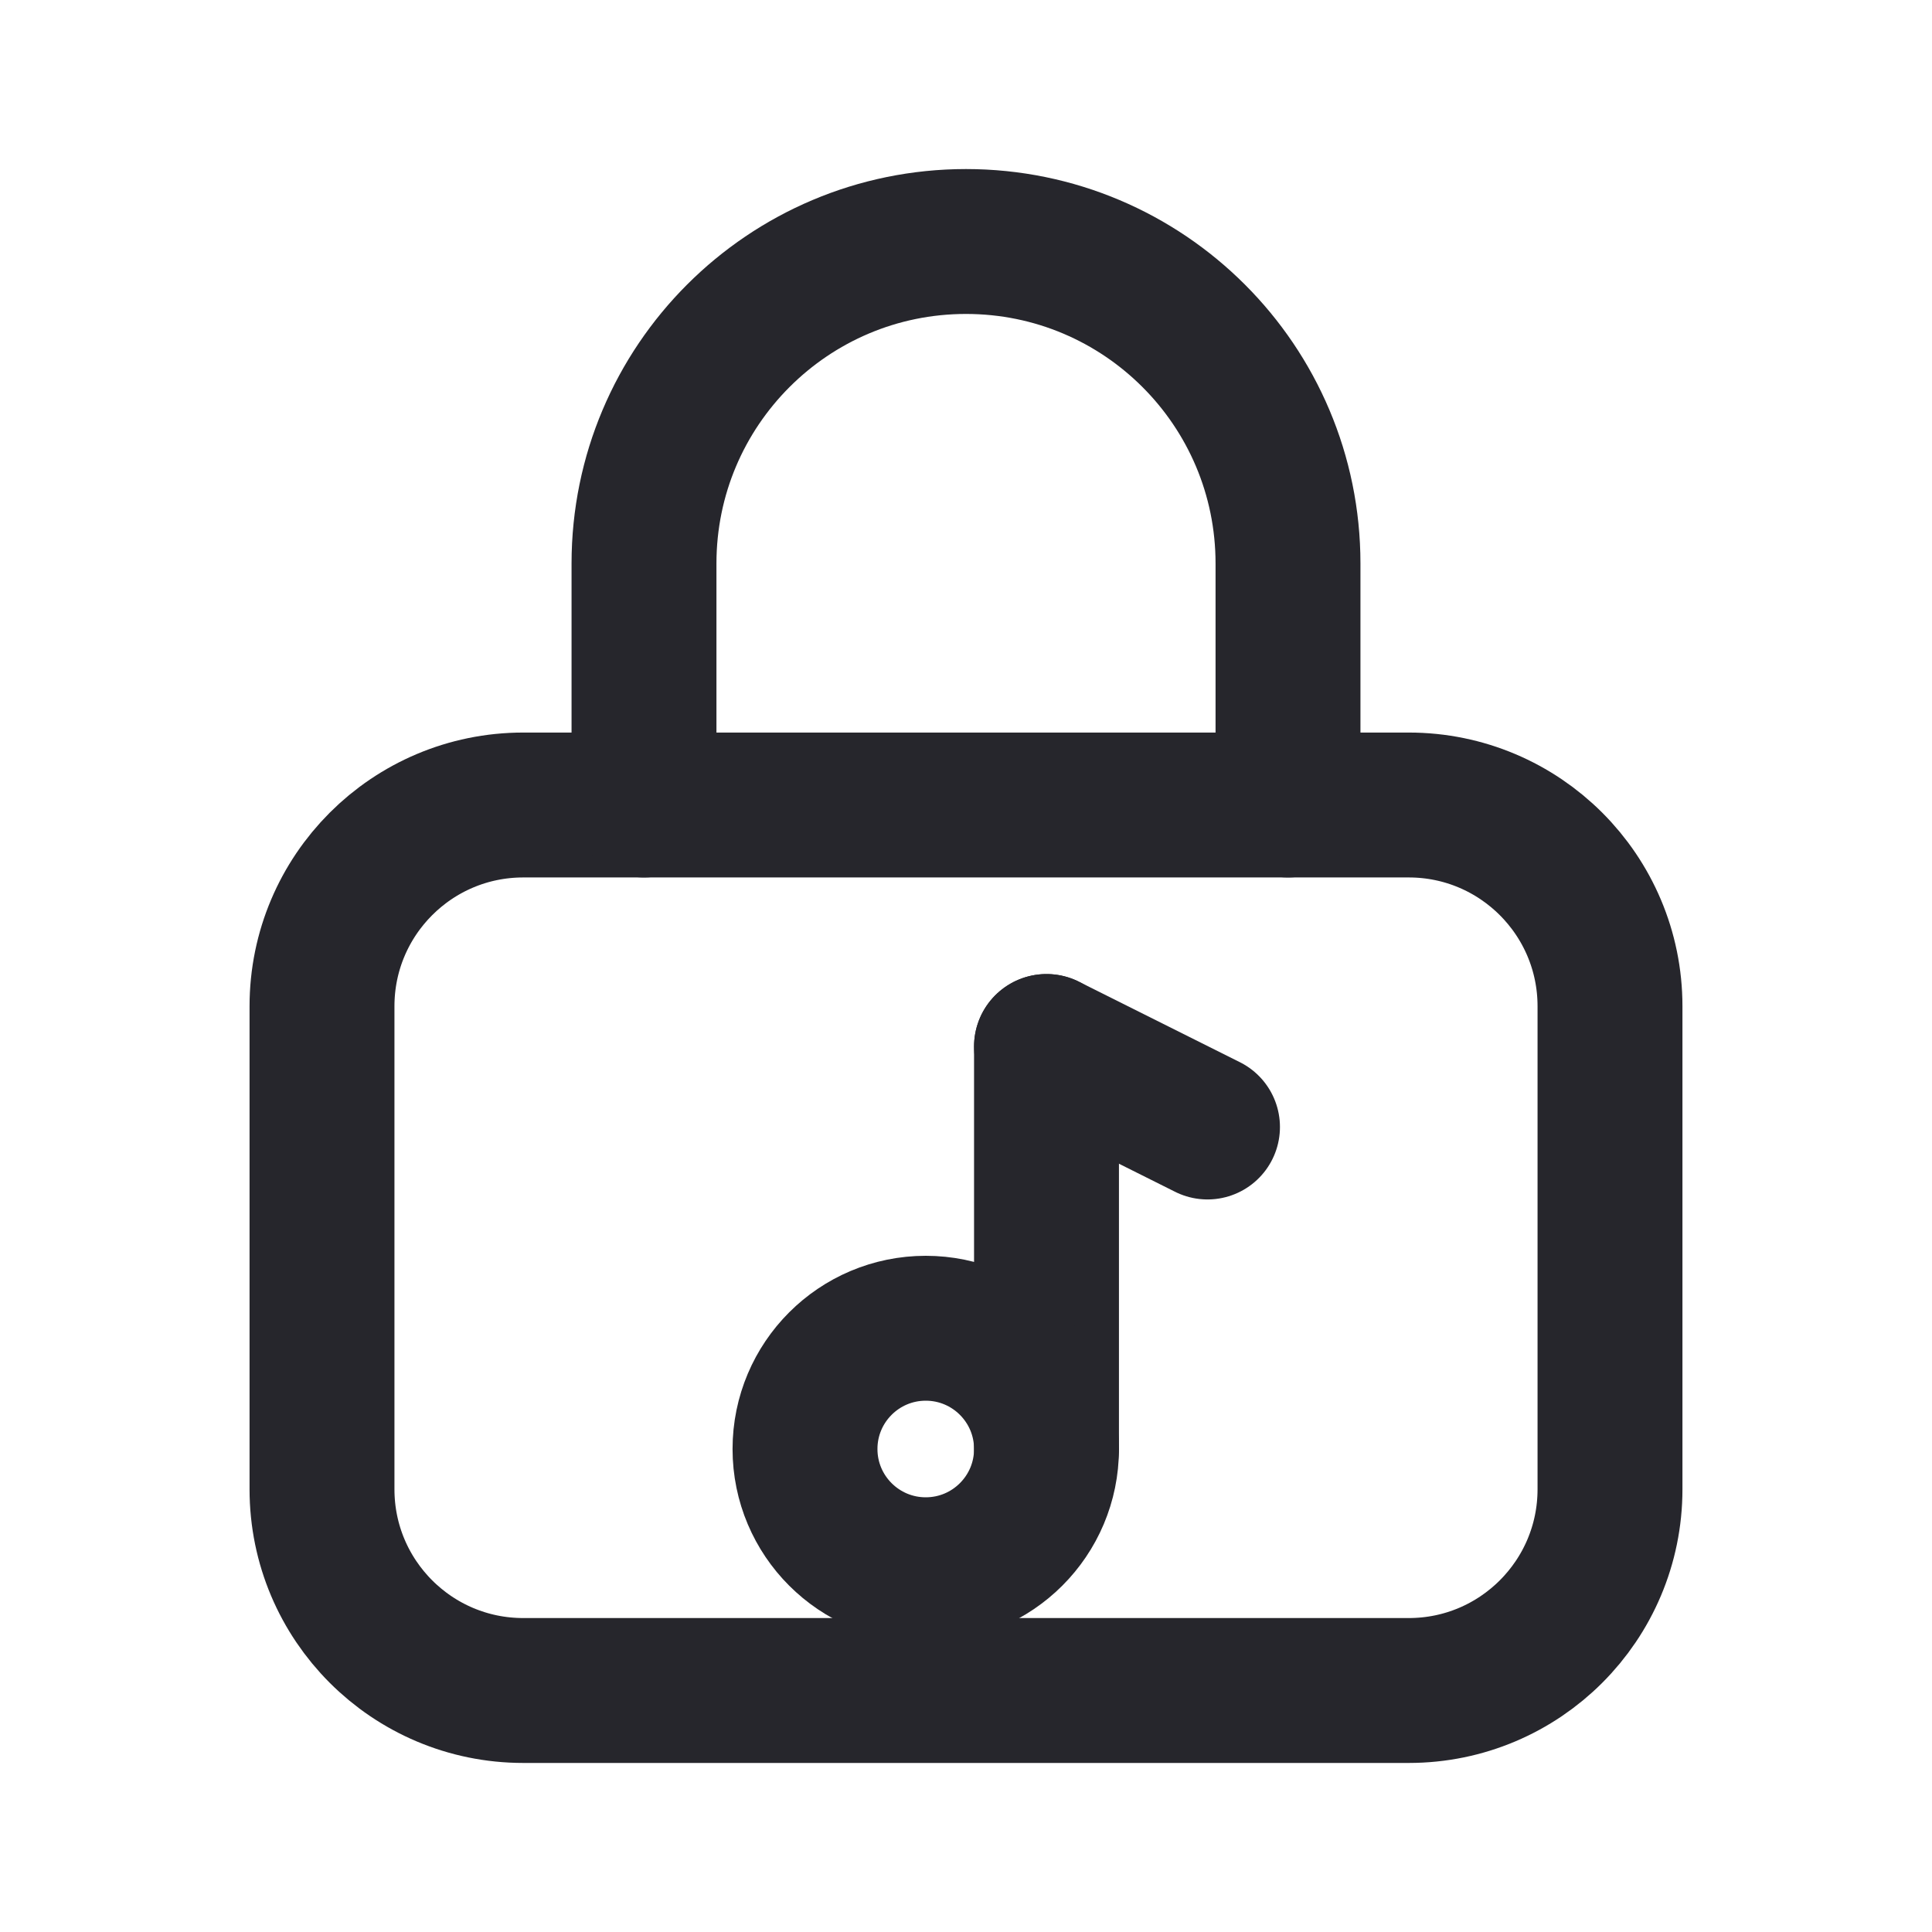
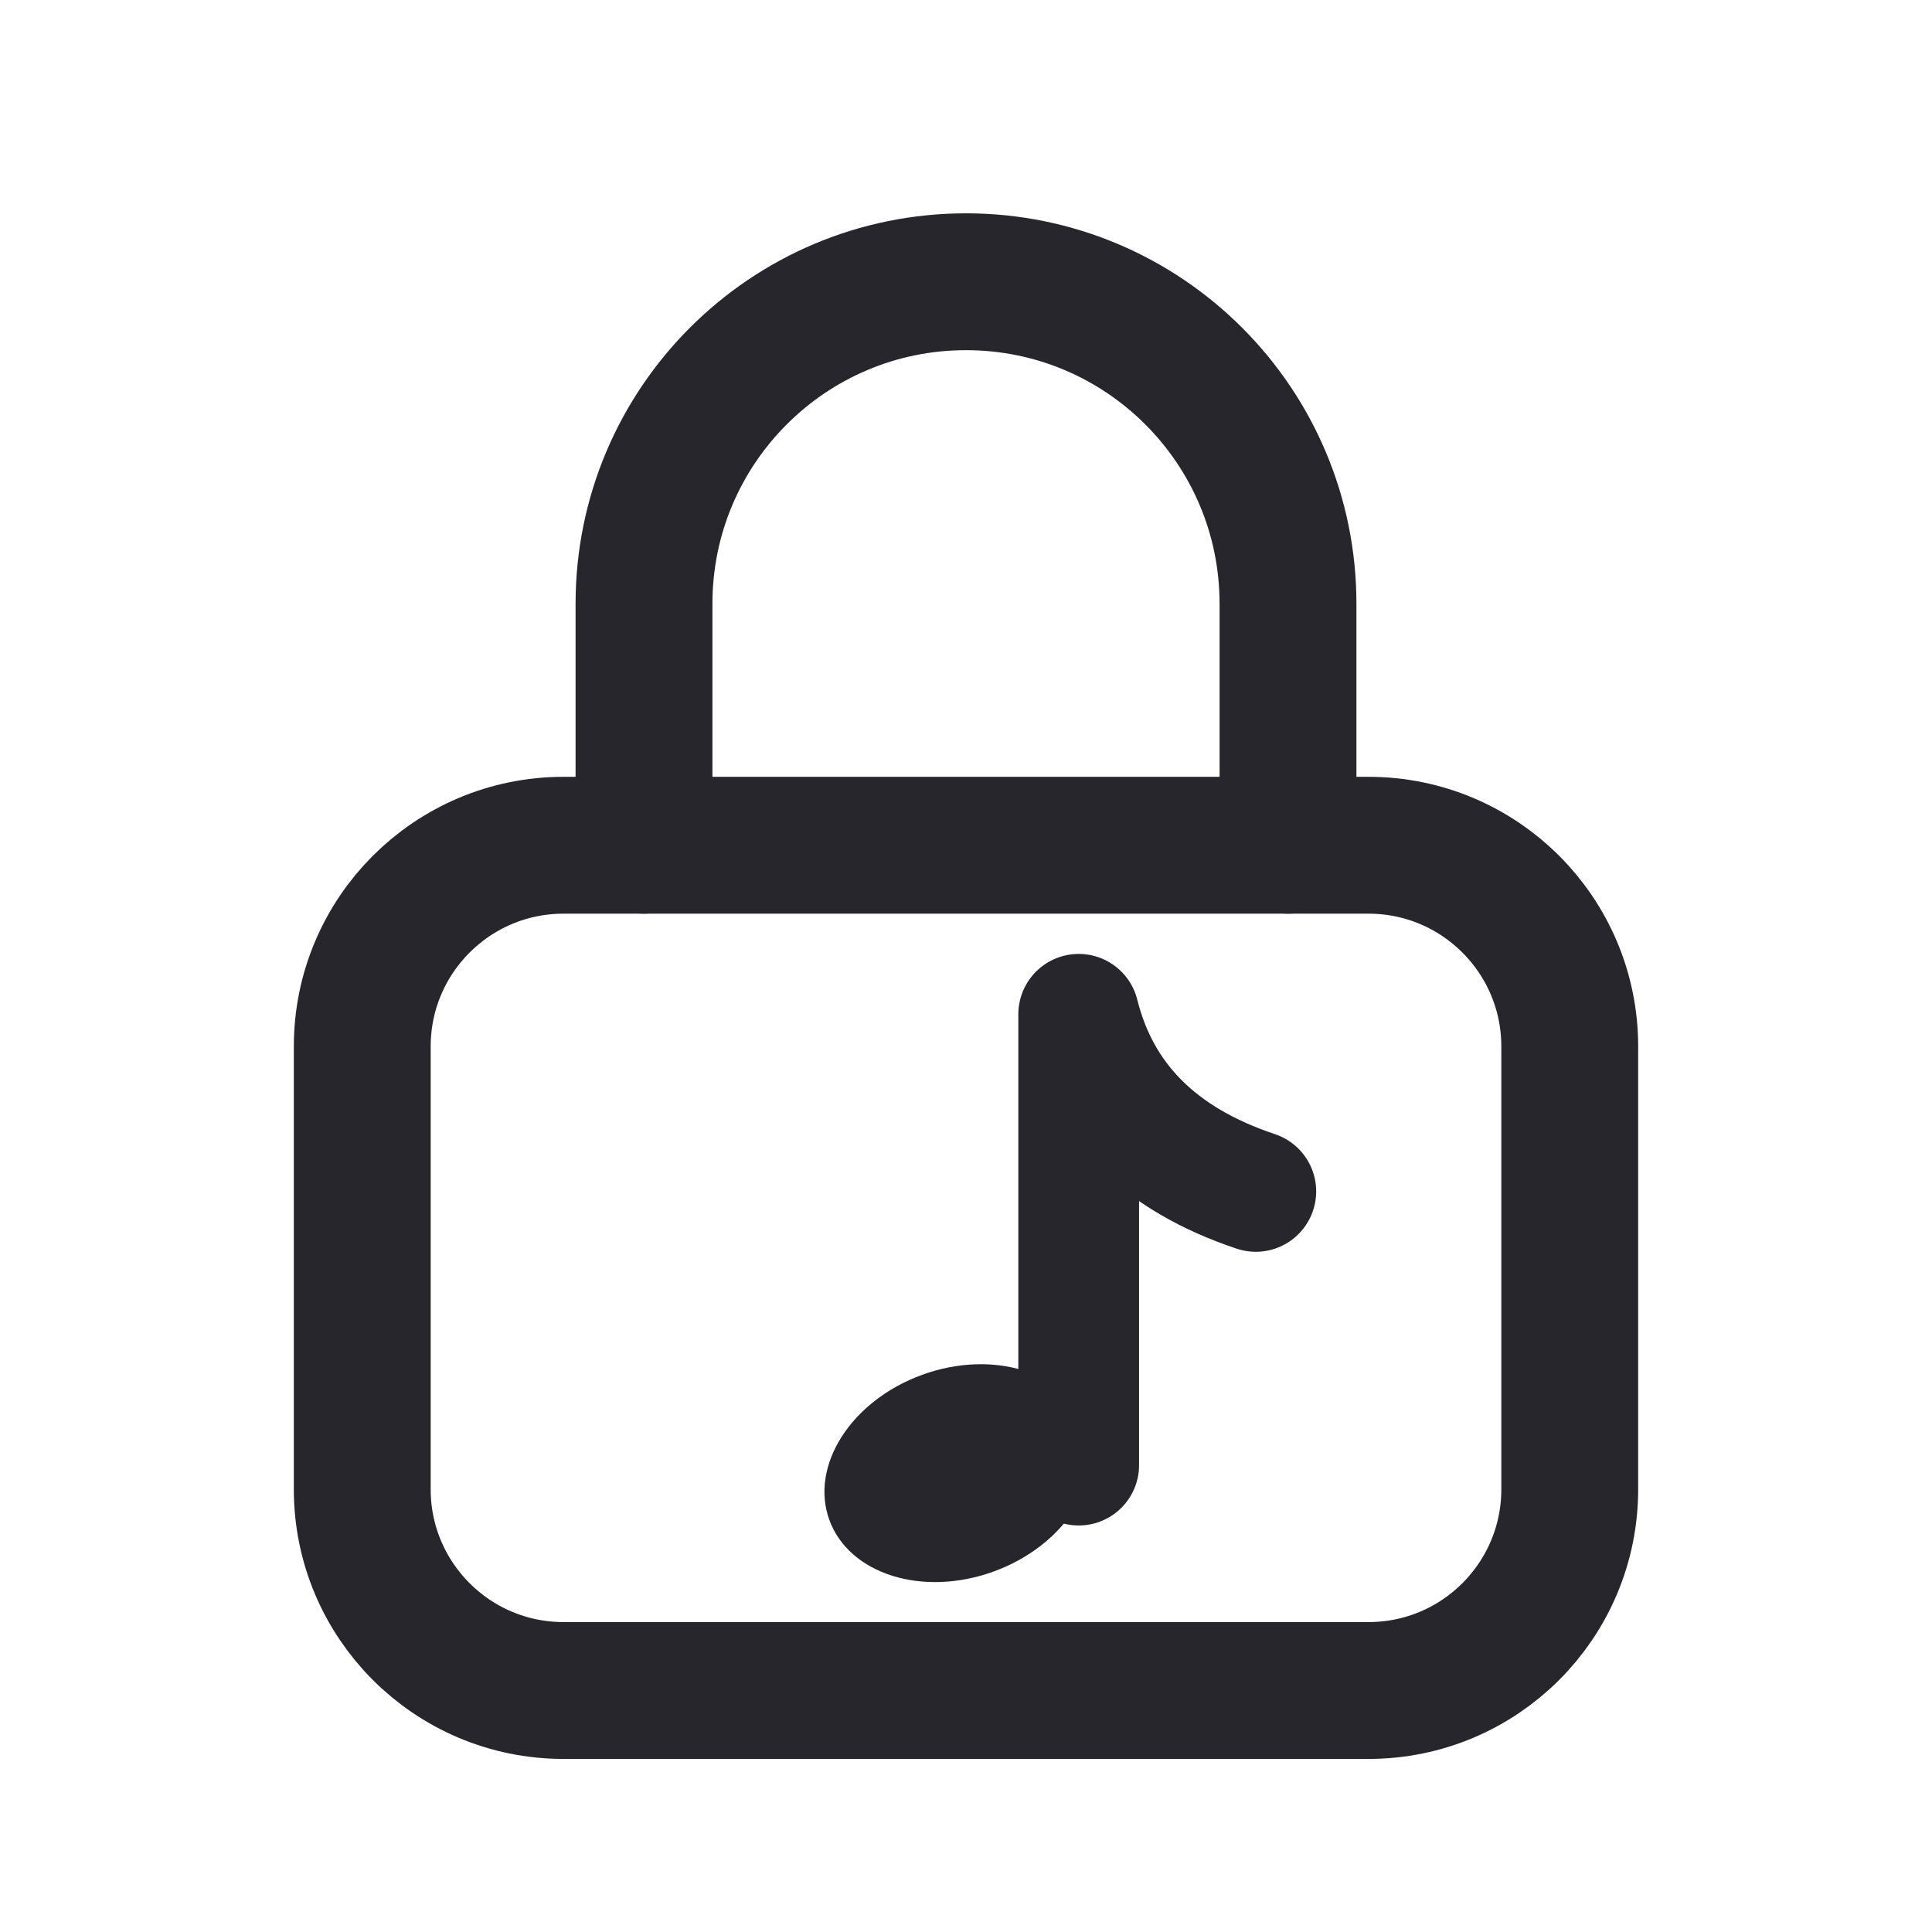
- <svg xmlns="http://www.w3.org/2000/svg" width="24" height="24" viewBox="0 0 24 24" fill="none" stroke="#26262C" stroke-width="1.8" stroke-linecap="round" stroke-linejoin="round">
-   <rect x="4" y="10" width="16" height="11" rx="2.5" />
-   <path d="M8 10v-3a4 4 0 0 1 8 0v3" />
-   <path d="M13 13v5" />
-   <circle cx="11.5" cy="18" r="1.5" />
-   <path d="M13 13l2 1" />
+ <svg xmlns="http://www.w3.org/2000/svg" width="24" height="24" viewBox="0 0 24 24" fill="none" stroke="#26262C" stroke-width="1.7" stroke-linecap="round" stroke-linejoin="round">
+   <path d="M8 10.5V7.5a4 4 0 0 1 8 0v3" />
+   <rect x="4.5" y="10.5" width="15" height="10.5" rx="2.5" />
+   <path d="M13.4 18.2V12.6q0.4 1.6 2.2 2.2" stroke-width="1.5" />
+   <ellipse cx="11.9" cy="18.3" rx="1.7" ry="1.3" transform="rotate(-20 11.9 18.3)" fill="#26262C" stroke="none" />
</svg>
